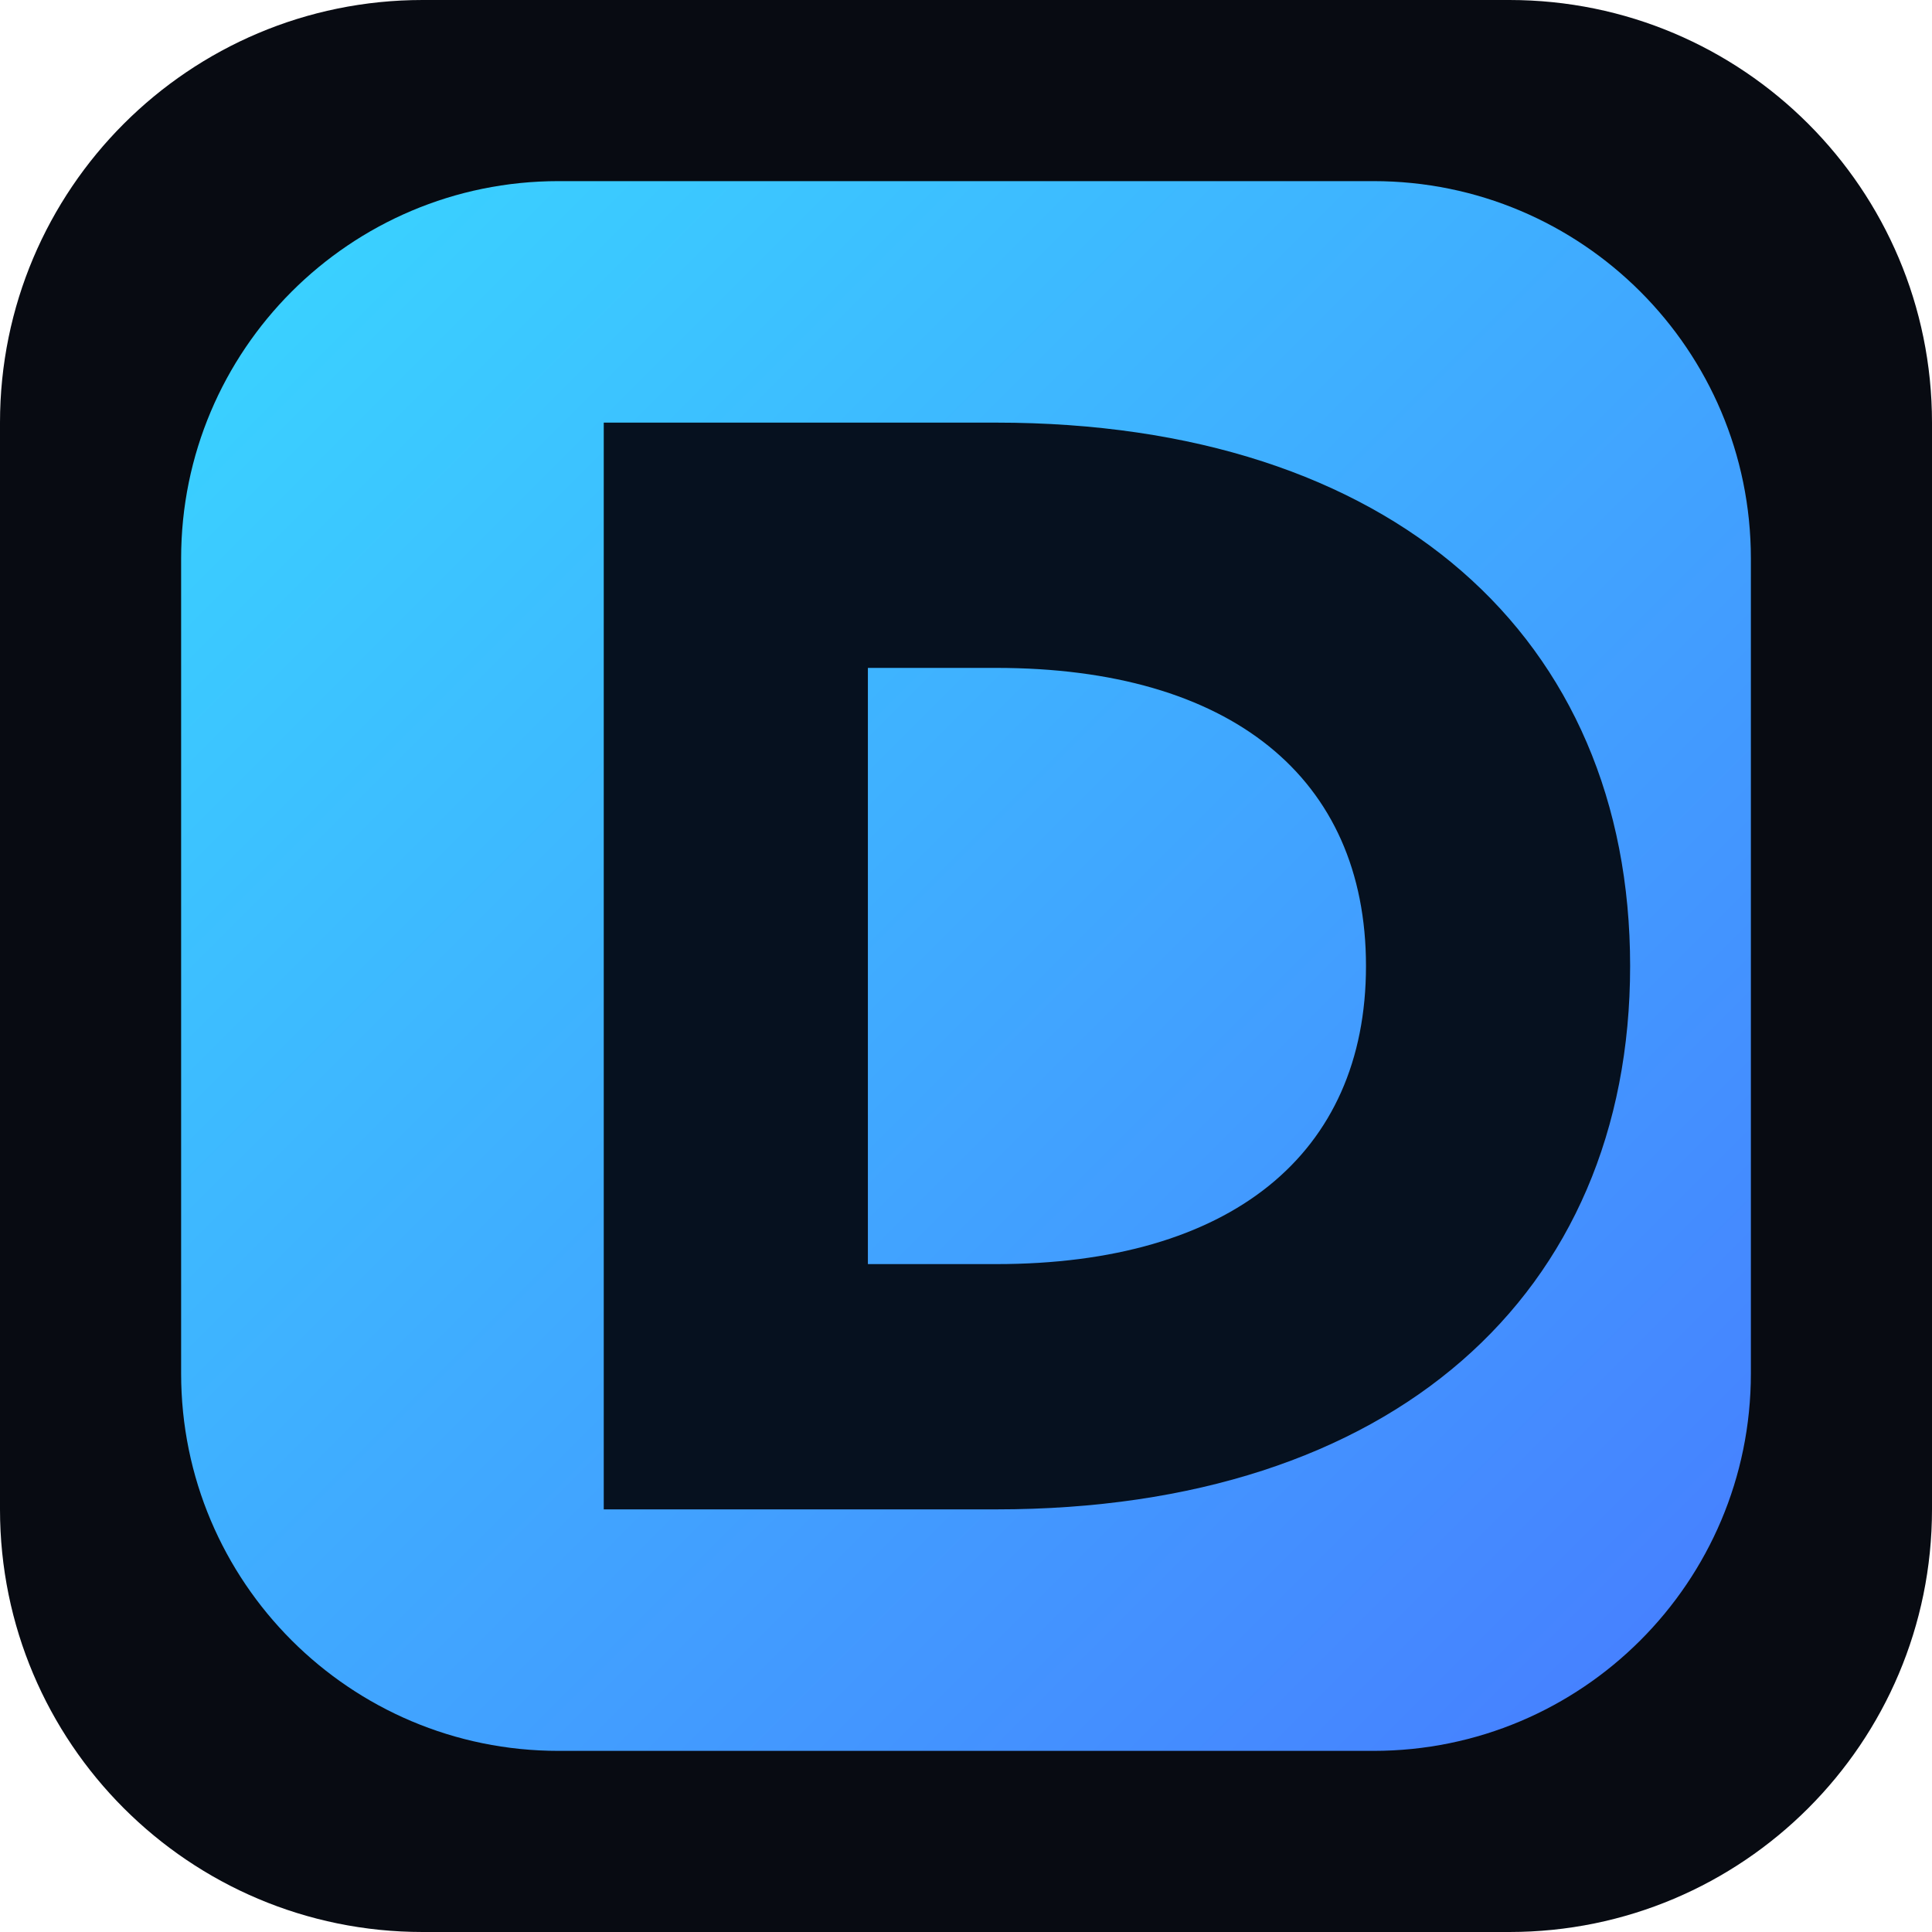
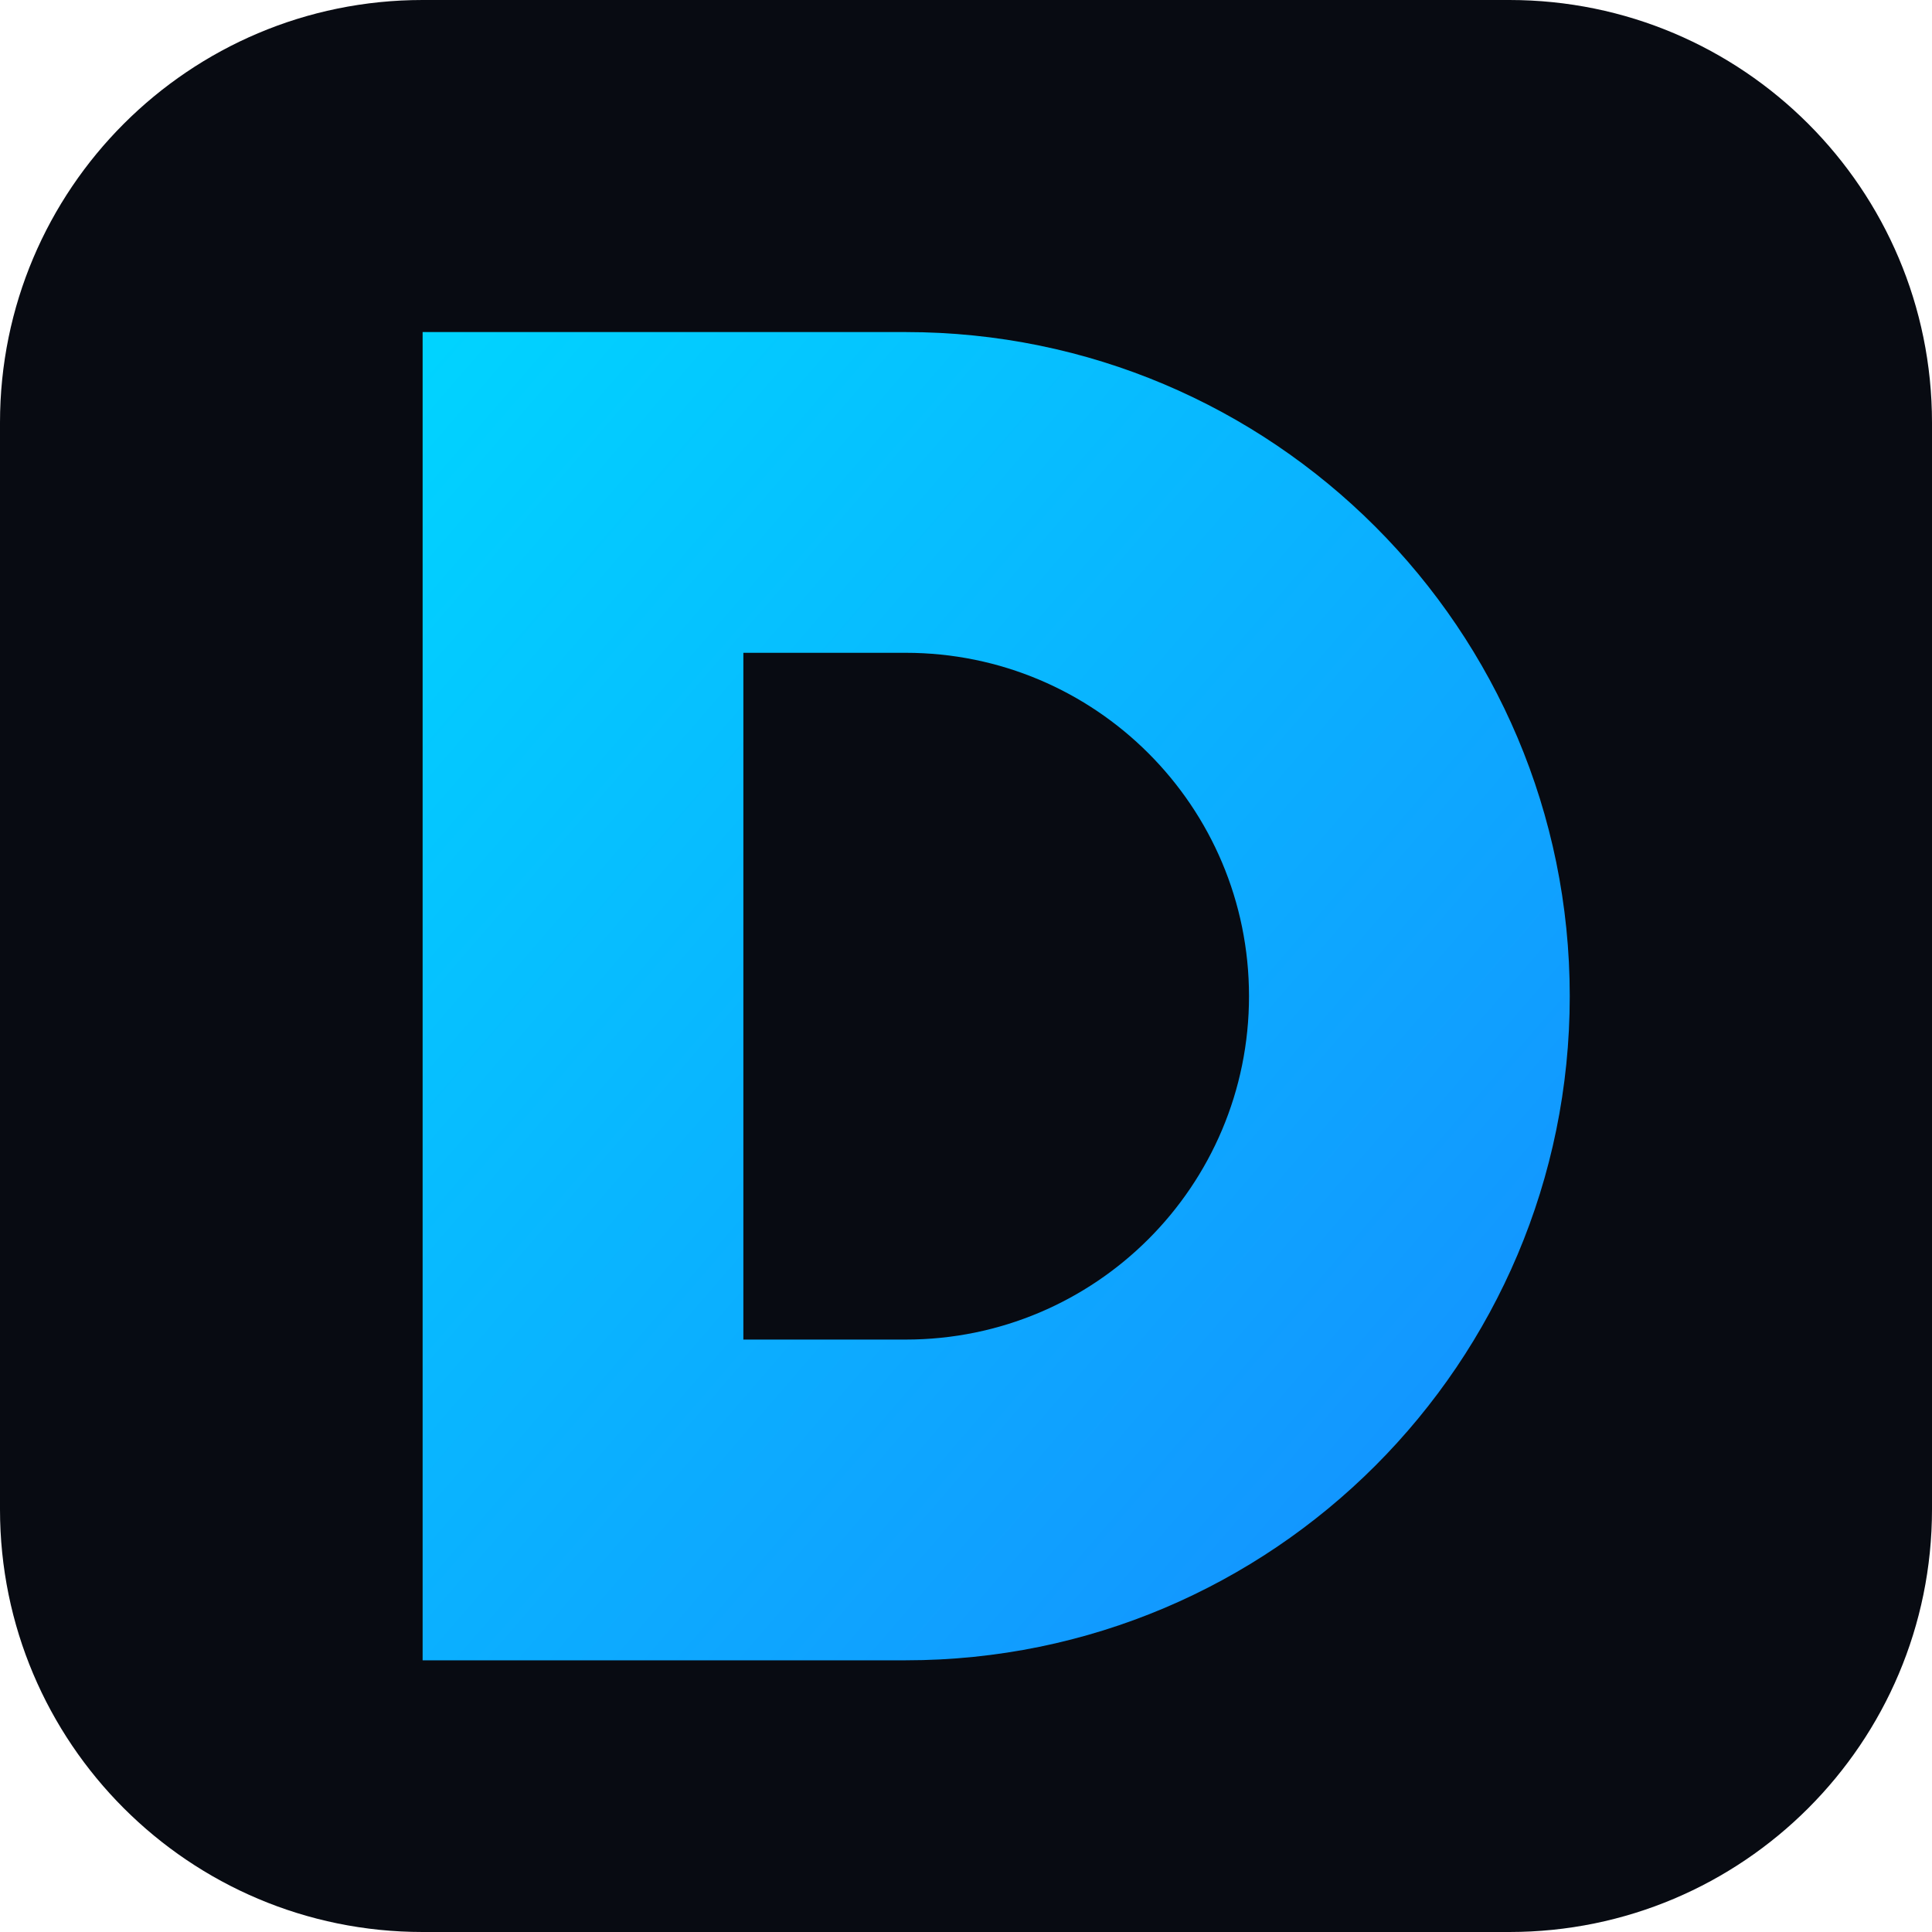
<svg xmlns="http://www.w3.org/2000/svg" viewBox="0 0 512 512">
  <defs>
-     <linearGradient id="g" x1="0" y1="0" x2="1" y2="1">
-       <stop stop-color="#39d7ff" />
-       <stop offset="1" stop-color="#477bff" />
+     <linearGradient id="davix" x1="0" y1="0" x2="1" y2="1">
+       <stop stop-color="#00D4FF" />
+       <stop offset="1" stop-color="#168BFF" />
    </linearGradient>
  </defs>
-   <rect width="512" height="512" rx="112" fill="#080b12" />
-   <rect x="48" y="48" width="416" height="416" rx="100" fill="url(#g)" />
-   <path fill="#06111f" fill-rule="evenodd" d="M160 112h104c105 0 168 57 168 144S369 400 264 400H160V112zm70 65v158h34c62 0 98-29 98-79s-36-79-98-79h-34z" />
+   <rect width="512" height="512" rx="112" fill="#080B12" />
+   <path fill="url(#davix)" fill-rule="evenodd" d="M112 88h128c97.2 0 176 78.8 176 176s-78.8 176-176 176H112V88zm85 85v182h43c50.3 0 91-40.7 91-91s-40.7-91-91-91h-43z" />
</svg>
